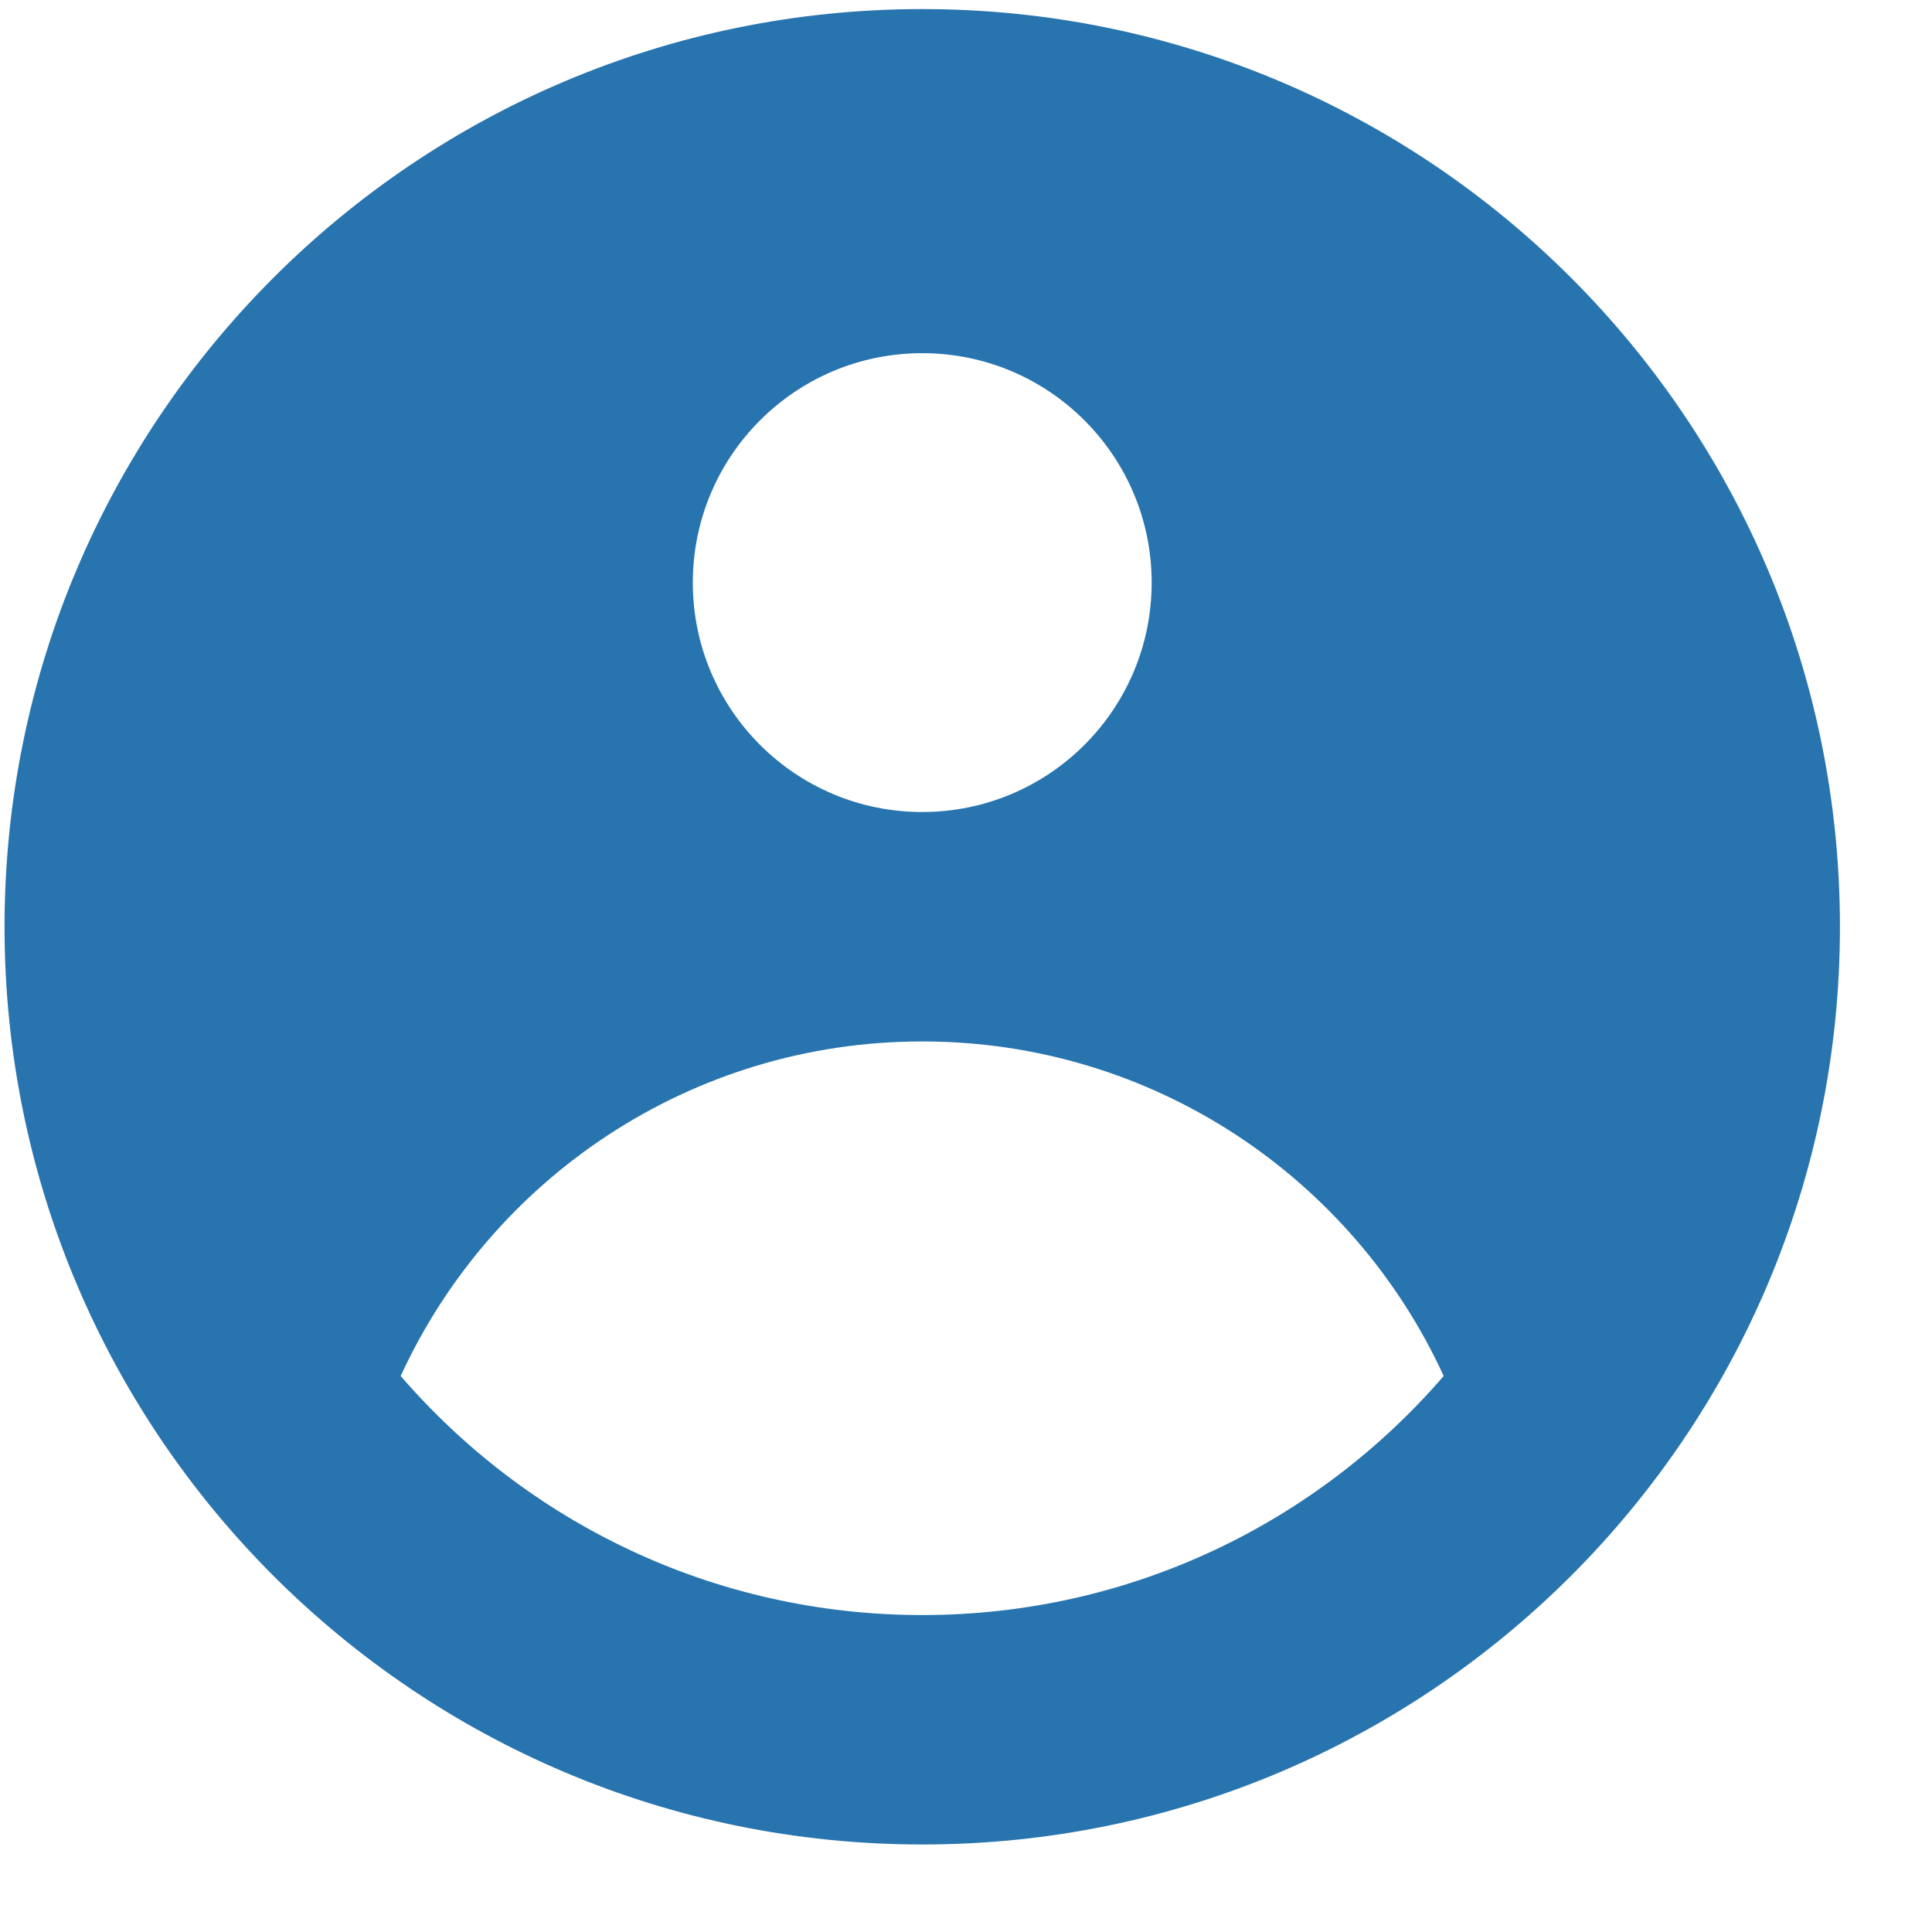
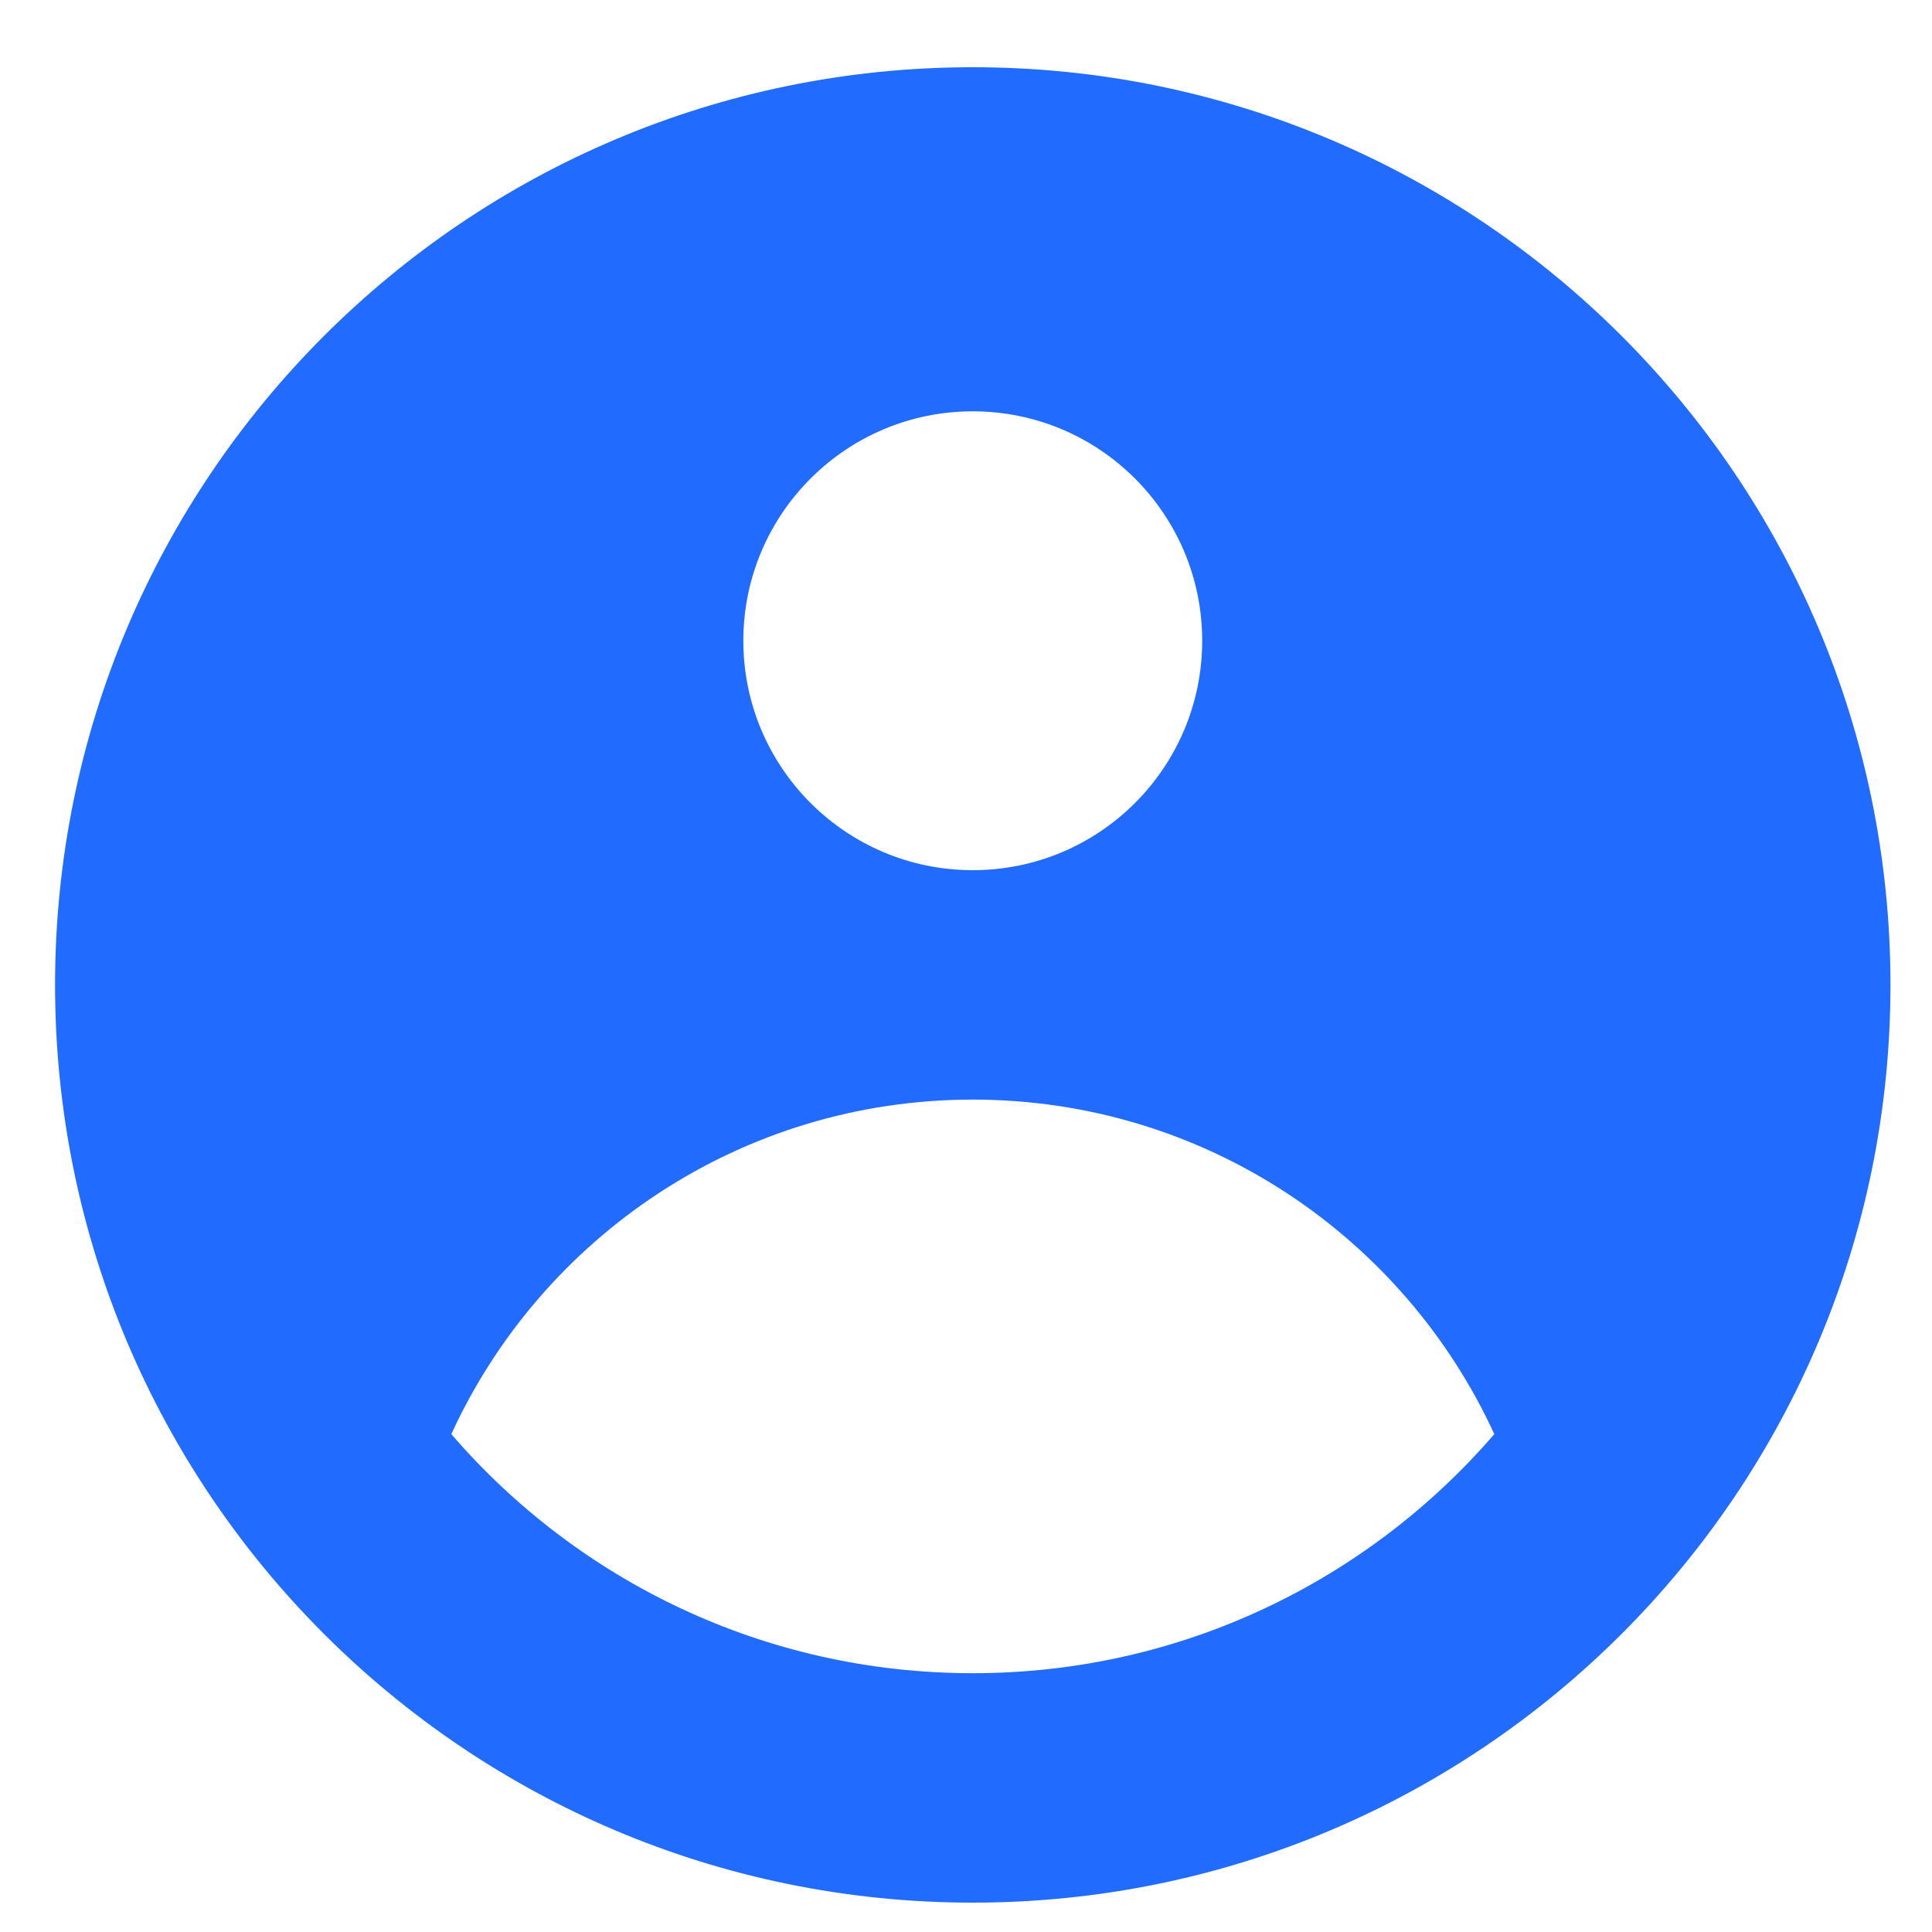
<svg xmlns="http://www.w3.org/2000/svg" width="20" height="20" viewBox="0 0 20 20" fill="none">
-   <path fill-rule="evenodd" clip-rule="evenodd" d="M19.047 9.594C19.047 14.841 14.794 19.094 9.547 19.094C4.3 19.094 0.047 14.841 0.047 9.594C0.047 4.347 4.3 0.094 9.547 0.094C14.794 0.094 19.047 4.347 19.047 9.594ZM11.922 6.031C11.922 7.343 10.859 8.406 9.547 8.406C8.235 8.406 7.172 7.343 7.172 6.031C7.172 4.72 8.235 3.656 9.547 3.656C10.859 3.656 11.922 4.72 11.922 6.031ZM9.547 10.781C7.151 10.781 5.087 12.2 4.148 14.244C5.455 15.759 7.389 16.719 9.547 16.719C11.705 16.719 13.639 15.759 14.945 14.244C14.007 12.2 11.943 10.781 9.547 10.781Z" fill="#2874AF" />
+   <path fill-rule="evenodd" clip-rule="evenodd" d="M19.57 10.196C19.57 15.443 15.317 19.696 10.07 19.696C4.824 19.696 0.57 15.443 0.57 10.196C0.57 4.949 4.824 0.696 10.07 0.696C15.317 0.696 19.57 4.949 19.57 10.196ZM12.445 6.633C12.445 7.945 11.382 9.008 10.07 9.008C8.759 9.008 7.695 7.945 7.695 6.633C7.695 5.322 8.759 4.258 10.07 4.258C11.382 4.258 12.445 5.322 12.445 6.633ZM10.07 11.383C7.674 11.383 5.61 12.802 4.672 14.846C5.978 16.361 7.912 17.321 10.07 17.321C12.228 17.321 14.162 16.361 15.469 14.846C14.53 12.802 12.466 11.383 10.07 11.383Z" fill="#216CFF" />
</svg>
